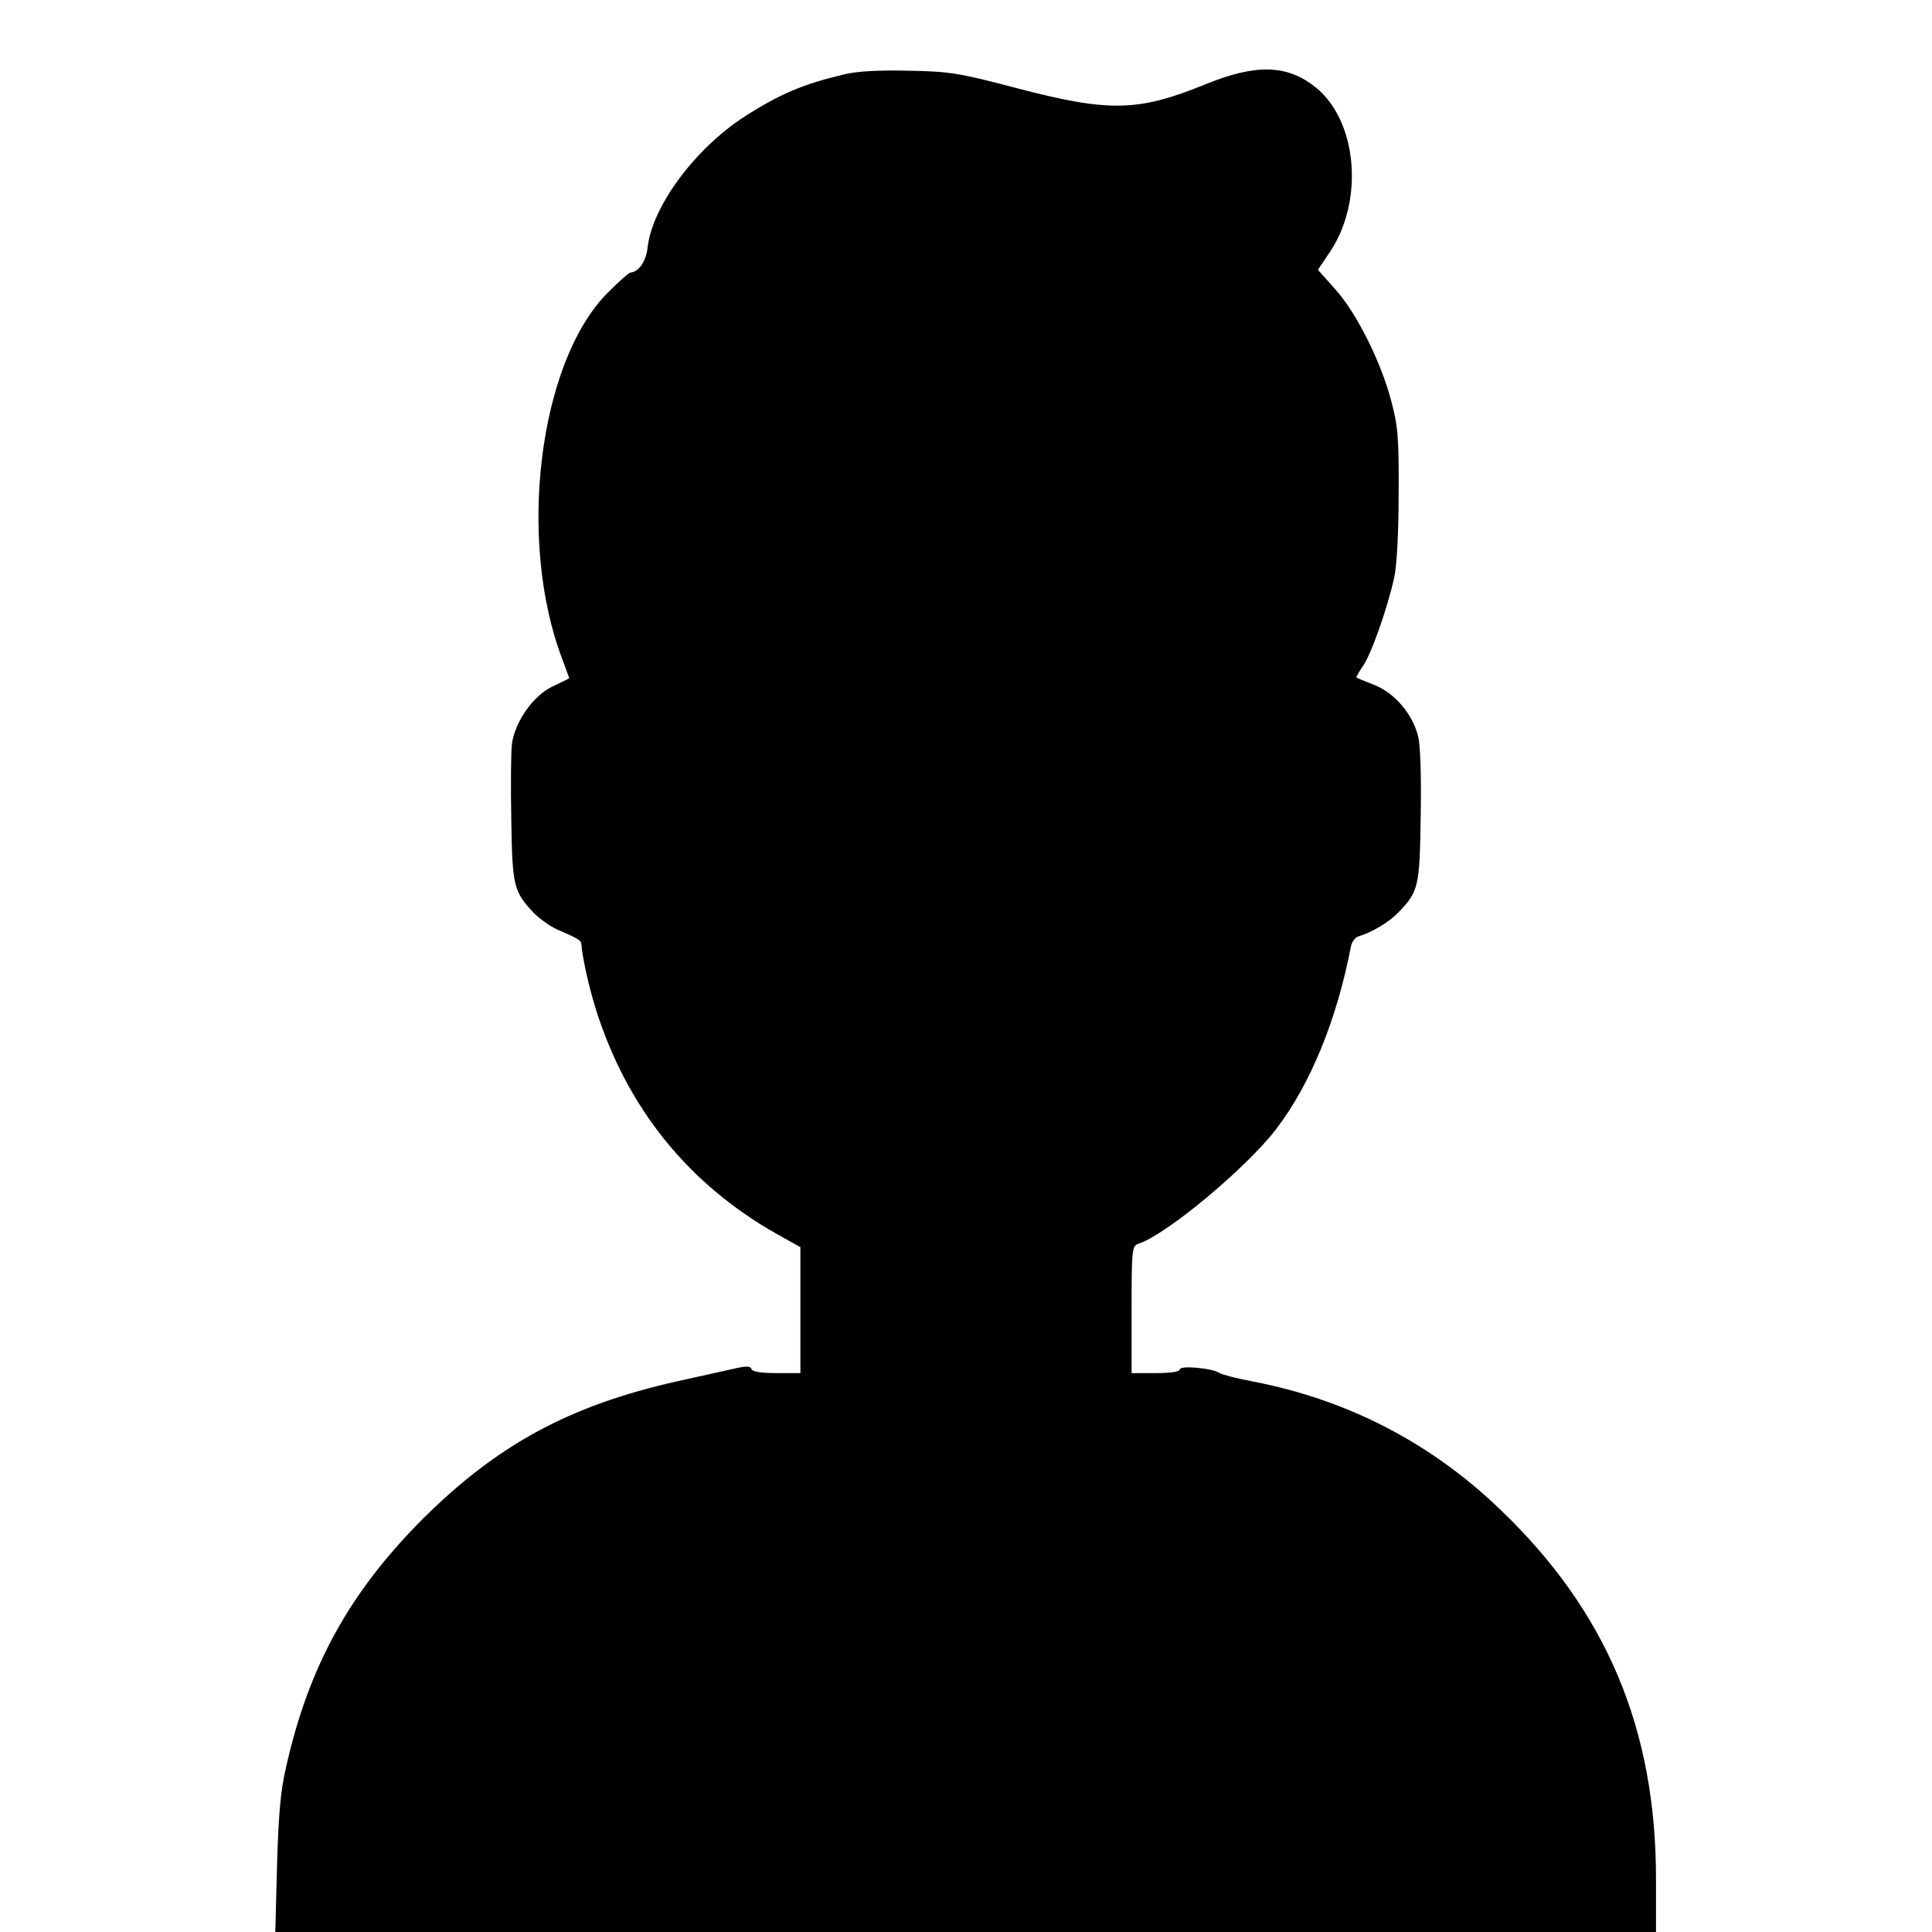
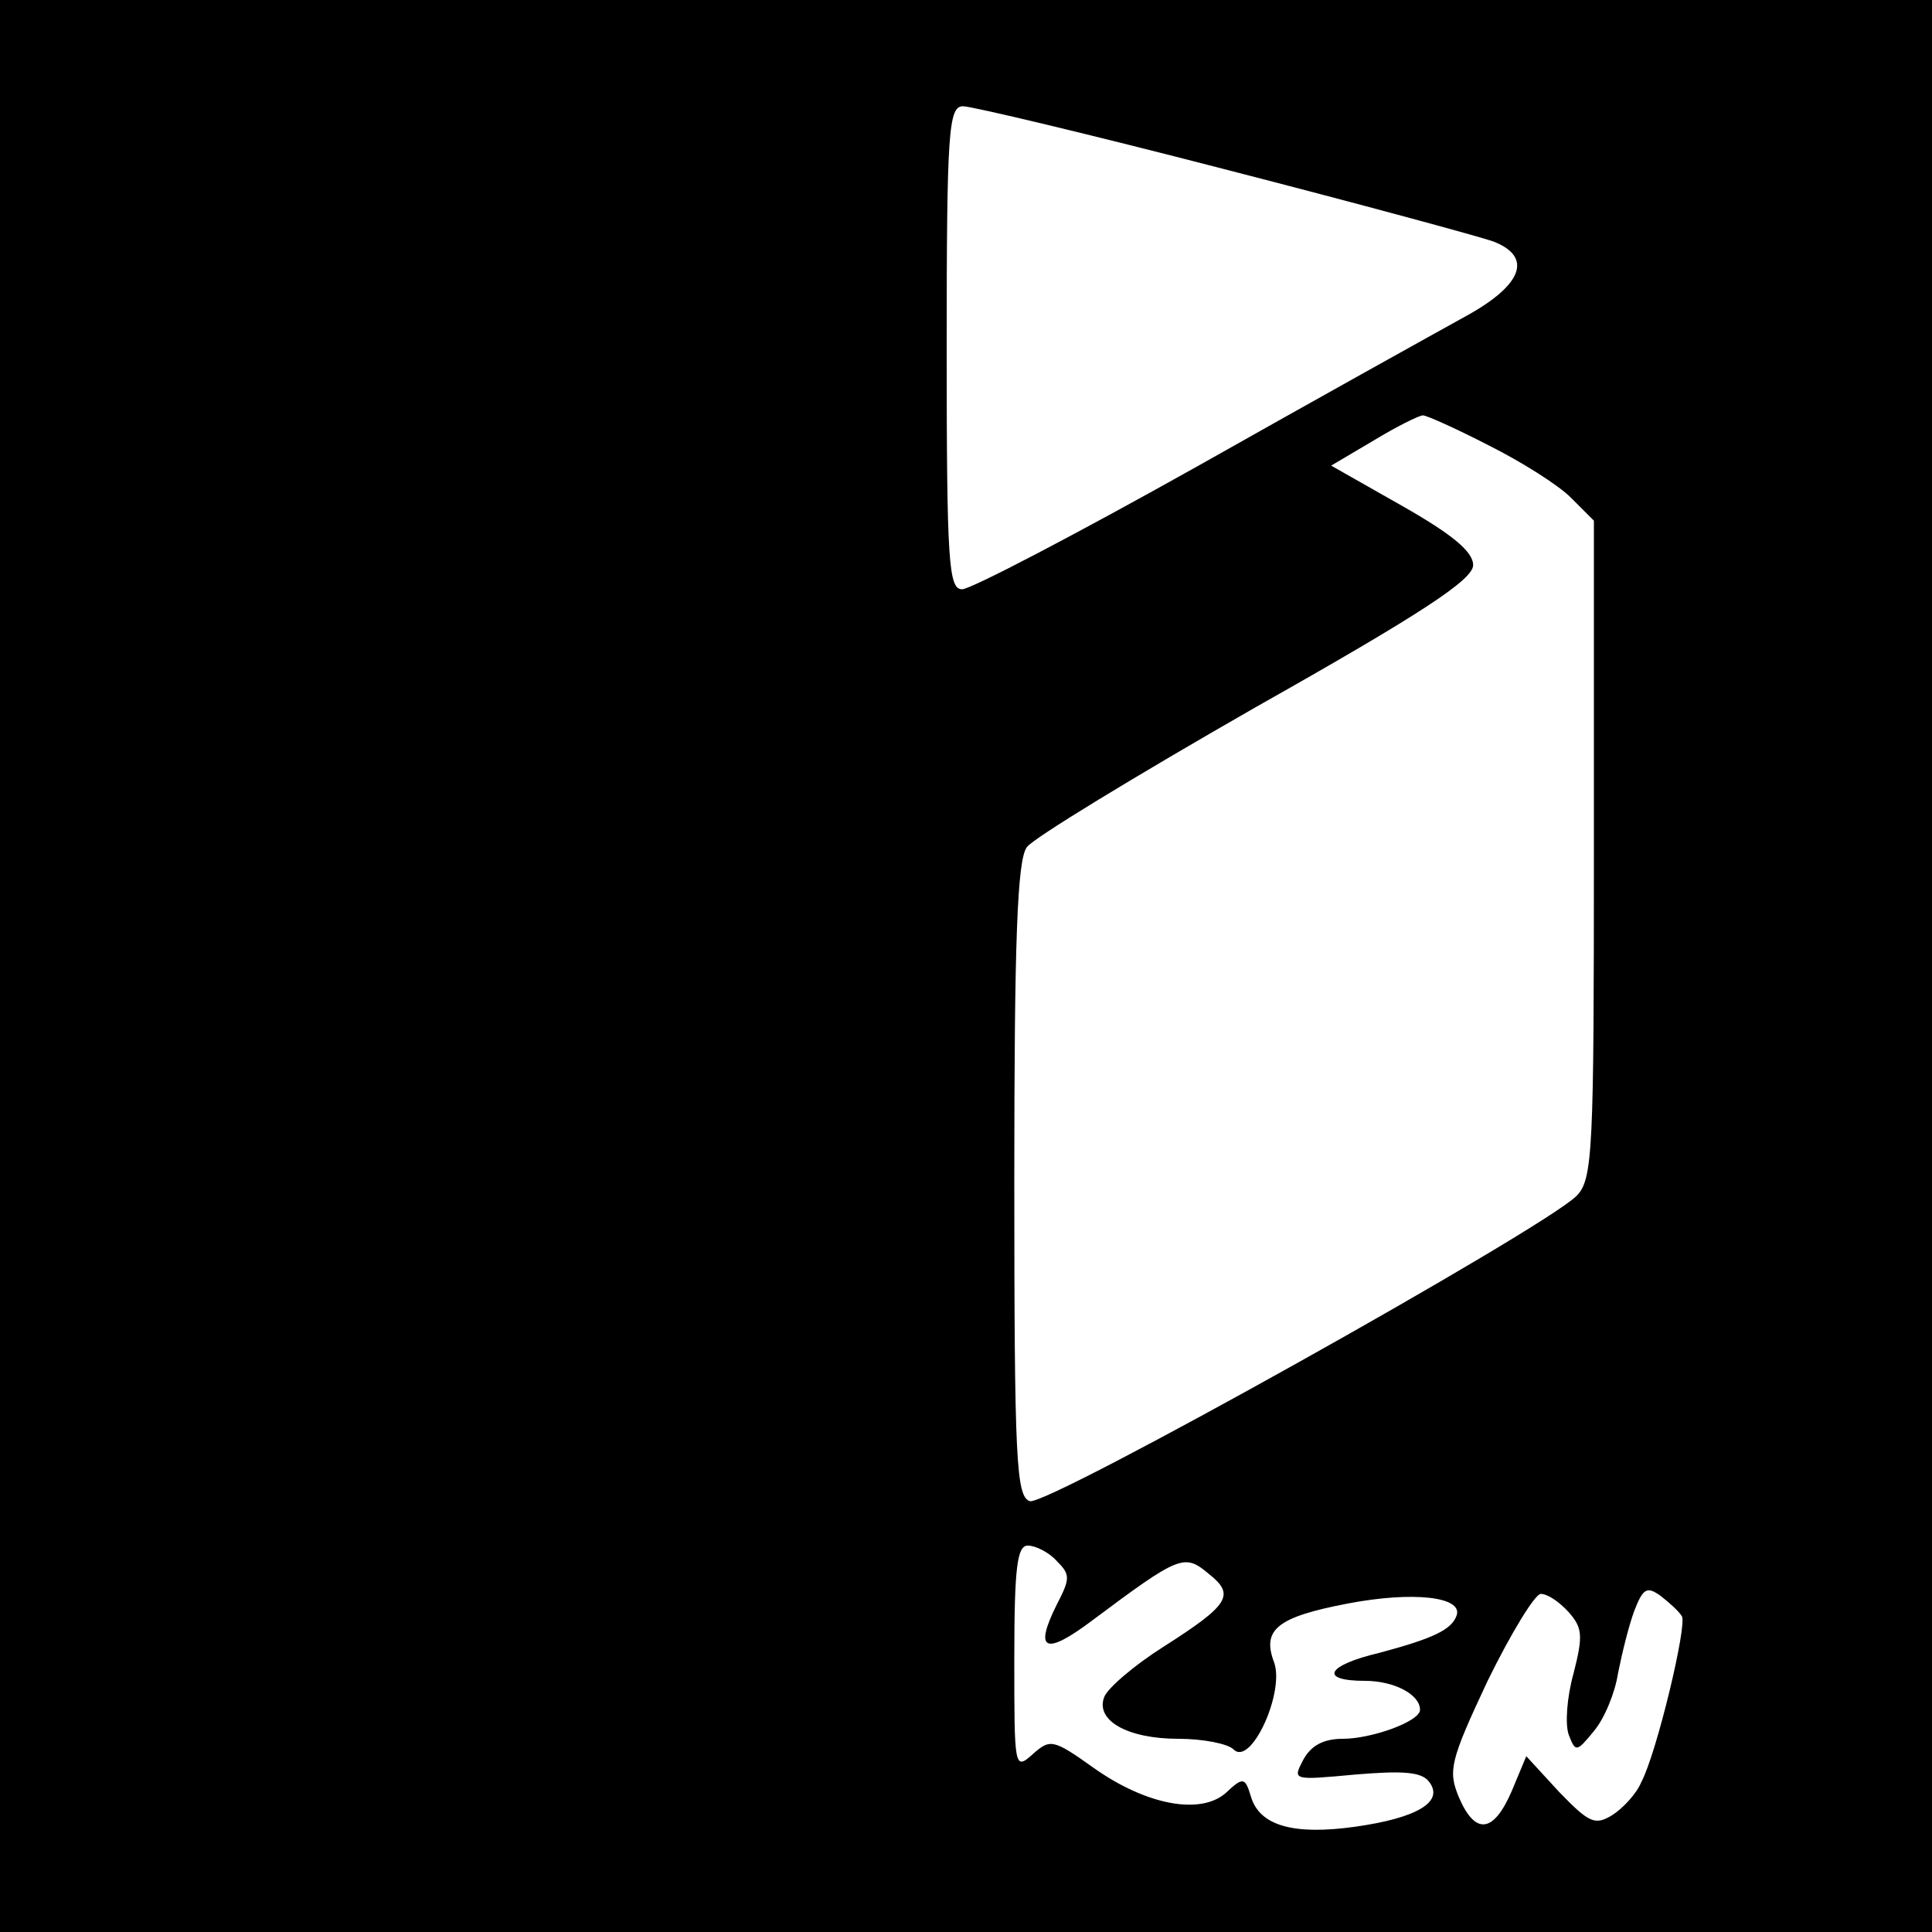
- <svg xmlns="http://www.w3.org/2000/svg" version="1.0" width="560pt" height="560pt" viewBox="0 0 560 560" preserveAspectRatio="xMidYMid meet">
-   <g transform="translate(0,560) scale(0.1,-0.1)" fill="#000000" stroke="none">
-     <path d="M2445 5384 c-117 -28 -184 -56 -287 -122 -144 -93 -268 -261 -281 -380 -4 -39 -26 -71 -50 -72 -4 0 -34 -27 -67 -60 -198 -201 -262 -716 -130 -1061 11 -30 20 -54 20 -55 0 0 -21 -11 -47 -23 -56 -26 -109 -100 -119 -166 -3 -23 -4 -122 -2 -221 3 -195 7 -208 66 -271 17 -17 48 -39 69 -48 58 -25 68 -31 68 -41 3 -38 21 -122 42 -189 90 -286 268 -507 525 -652 l68 -38 0 -182 0 -183 -69 0 c-44 0 -71 4 -73 12 -3 9 -16 9 -54 0 -27 -6 -100 -22 -162 -36 -312 -70 -521 -184 -738 -400 -212 -213 -330 -428 -395 -719 -16 -68 -22 -142 -26 -284 l-5 -193 2001 0 2001 0 0 154 c0 436 -144 777 -453 1072 -200 192 -440 316 -712 369 -49 9 -94 21 -100 25 -17 14 -115 23 -115 11 0 -7 -27 -11 -70 -11 l-70 0 0 184 c0 175 1 185 20 191 79 25 311 218 398 331 100 130 177 318 218 532 3 13 12 25 22 28 40 12 88 41 115 69 59 61 62 74 65 281 2 119 -1 207 -8 232 -17 64 -68 123 -125 146 -28 11 -52 21 -53 22 -2 1 6 15 17 31 24 32 72 168 92 258 8 37 13 131 13 245 1 161 -2 196 -22 270 -30 113 -100 253 -162 322 l-50 56 35 52 c100 149 79 382 -43 478 -82 65 -172 67 -317 8 -197 -80 -279 -82 -550 -11 -163 43 -192 48 -310 50 -87 2 -150 -1 -190 -11z" />
+ <svg xmlns="http://www.w3.org/2000/svg" version="1.0" width="200pt" height="200pt" viewBox="0 0 200 200" preserveAspectRatio="xMidYMid meet">
+   <g transform="translate(0,200) scale(0.1,-0.1)" fill="#000000" stroke="none">
+     <path d="M0 1000 l0 -1000 1000 0 1000 0 0 1000 0 1000 -1000 0 -1000 0 0 -1000z m1267 825 c140 -36 265 -70 279 -75 41 -16 30 -45 -28 -77 -29 -16 -155 -86 -279 -156 -125 -70 -234 -127 -243 -127 -14 0 -16 27 -16 250 0 226 2 250 17 250 9 0 131 -29 270 -65z m274 -286 c34 -17 72 -41 85 -54 l24 -24 0 -341 c0 -311 -1 -341 -18 -358 -35 -35 -549 -322 -566 -316 -14 5 -16 41 -16 333 0 246 3 331 13 344 6 9 113 74 237 145 172 97 225 132 225 147 0 14 -22 32 -73 61 l-74 42 44 26 c23 14 47 26 51 26 4 0 35 -14 68 -31z m-447 -1155 c14 -14 14 -18 0 -45 -24 -48 -12 -53 36 -17 91 68 96 70 121 49 28 -22 22 -32 -47 -76 -30 -19 -58 -43 -61 -52 -9 -24 24 -43 77 -43 25 0 51 -5 57 -11 18 -18 53 59 42 90 -13 34 3 47 76 61 68 13 119 7 113 -12 -5 -15 -24 -24 -80 -39 -55 -13 -63 -29 -15 -29 30 0 57 -14 57 -30 0 -12 -50 -30 -80 -30 -20 0 -33 -7 -41 -22 -11 -21 -11 -21 54 -15 48 4 68 3 76 -7 17 -21 -12 -38 -76 -47 -64 -9 -99 1 -108 31 -6 20 -8 21 -26 4 -26 -23 -82 -13 -137 26 -42 30 -45 30 -63 14 -19 -17 -19 -14 -19 99 0 95 3 117 14 117 8 0 22 -7 30 -16z m647 -57 c6 -8 -26 -142 -42 -172 -5 -12 -19 -27 -30 -34 -18 -11 -24 -8 -55 24 l-34 37 -15 -36 c-19 -44 -38 -46 -55 -6 -11 27 -9 37 30 120 24 49 49 90 55 90 7 0 19 -8 29 -19 14 -16 15 -24 5 -63 -7 -25 -9 -53 -5 -64 7 -18 8 -18 26 4 11 13 22 40 25 60 4 20 11 49 17 65 9 23 13 25 27 15 9 -7 19 -16 22 -21z" />
  </g>
</svg>
